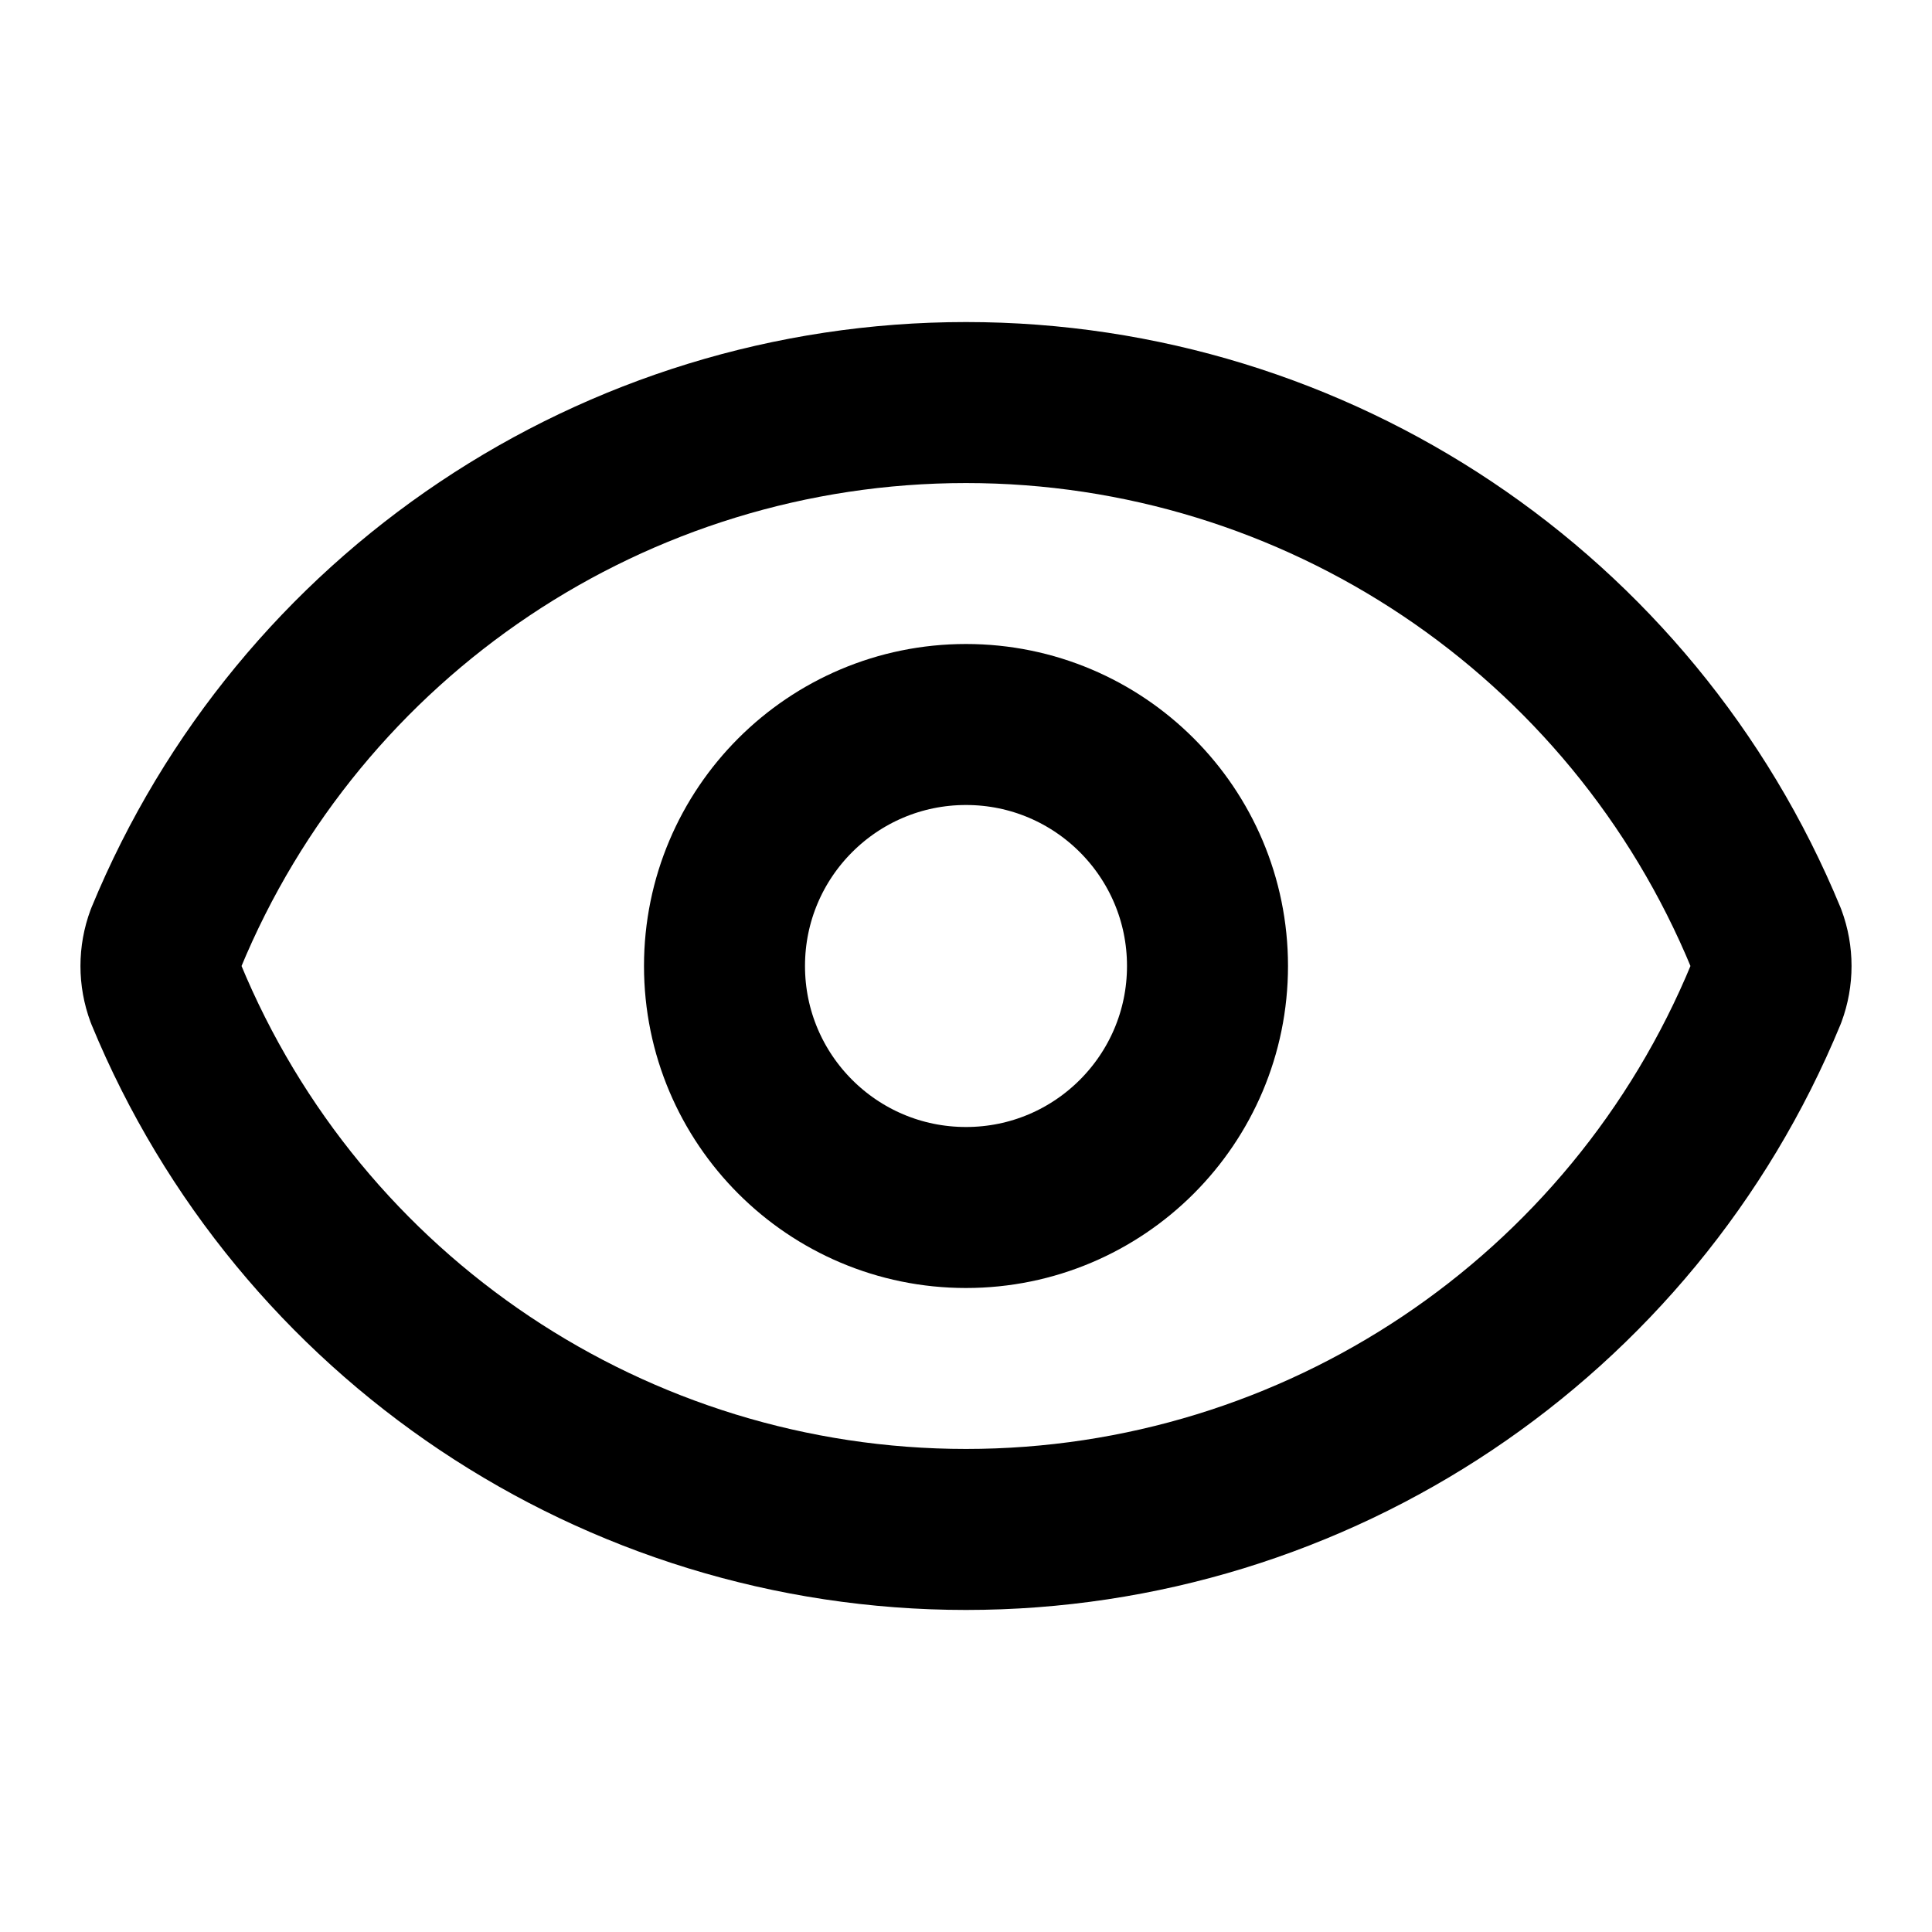
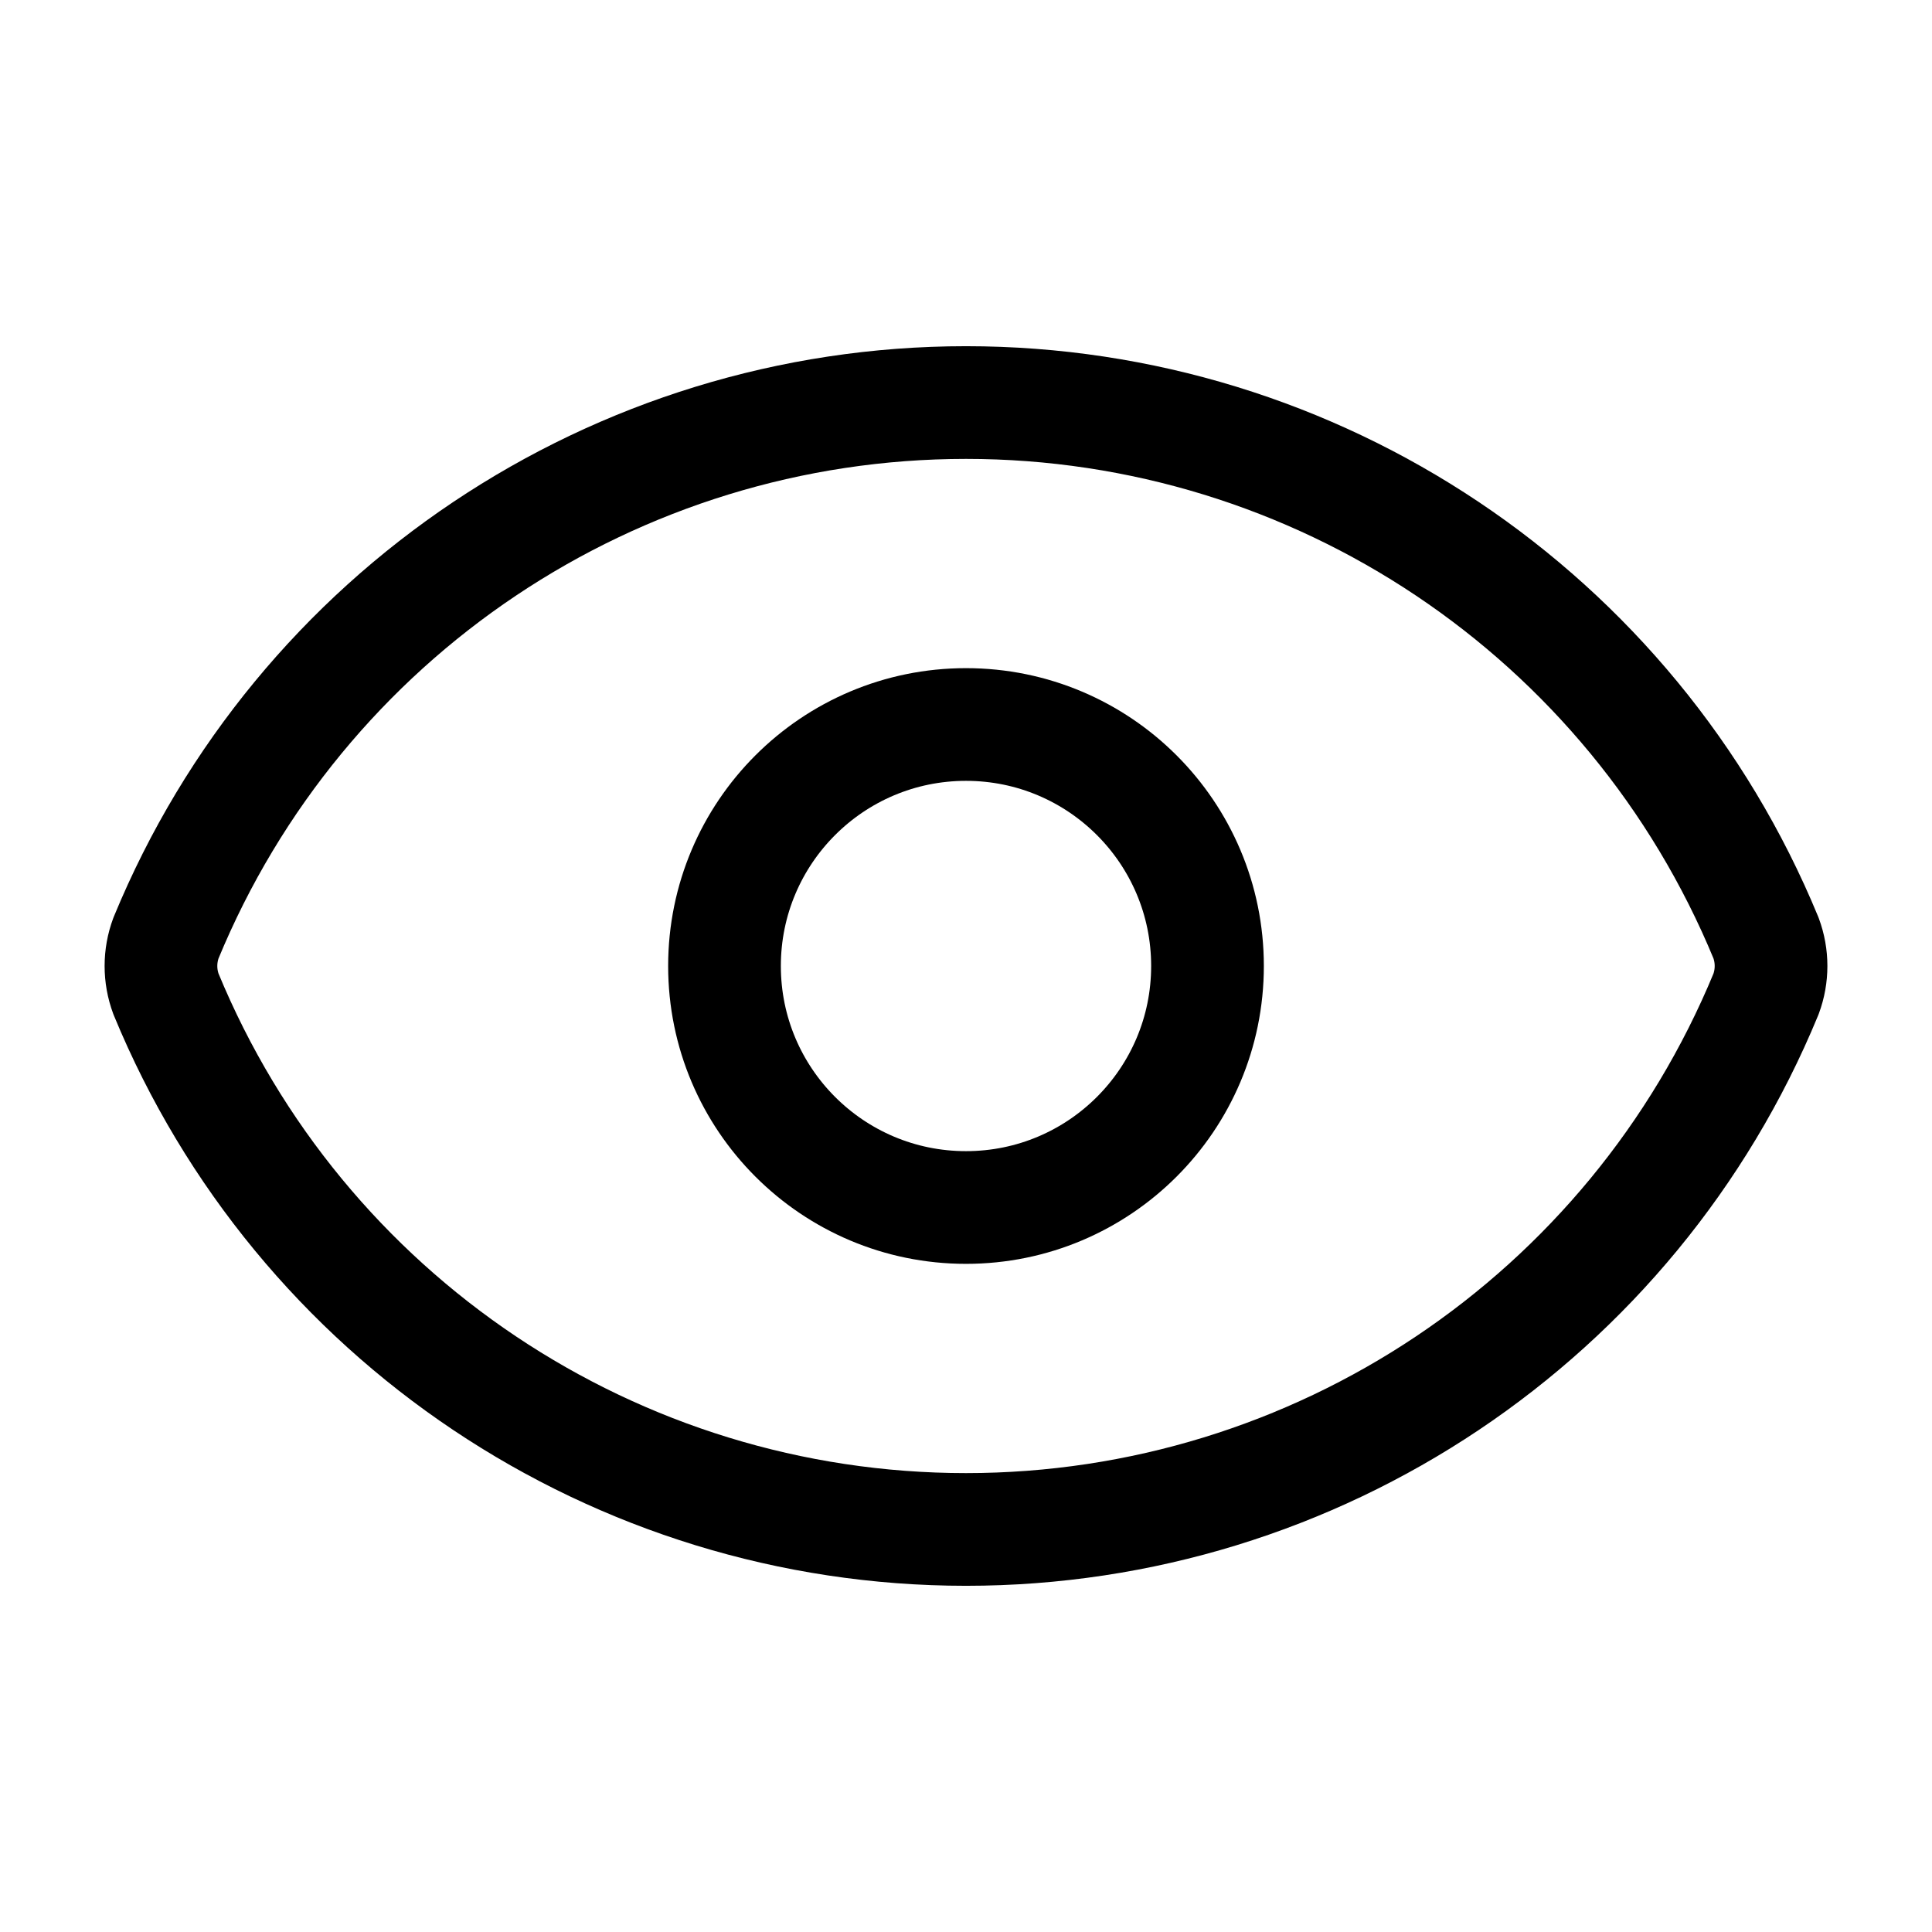
- <svg xmlns="http://www.w3.org/2000/svg" class="lucide lucide-eye" width="24" height="24" viewBox="0 0 24 24" fill="none" stroke="currentColor" stroke-width="2" stroke-linecap="round" stroke-linejoin="round">
+ <svg xmlns="http://www.w3.org/2000/svg" class="lucide lucide-eye" width="24" height="24" viewBox="0 0 24 24" fill="none" stroke="currentColor" stroke-width="1.4" stroke-linecap="round" stroke-linejoin="round">
  <path d="M2.062 12.348a1 1 0 0 1 0-.696 10.75 10.75 0 0 1 19.876 0 1 1 0 0 1 0 .696 10.75 10.75 0 0 1-19.876 0" />
  <circle cx="12" cy="12" r="3" />
</svg>
